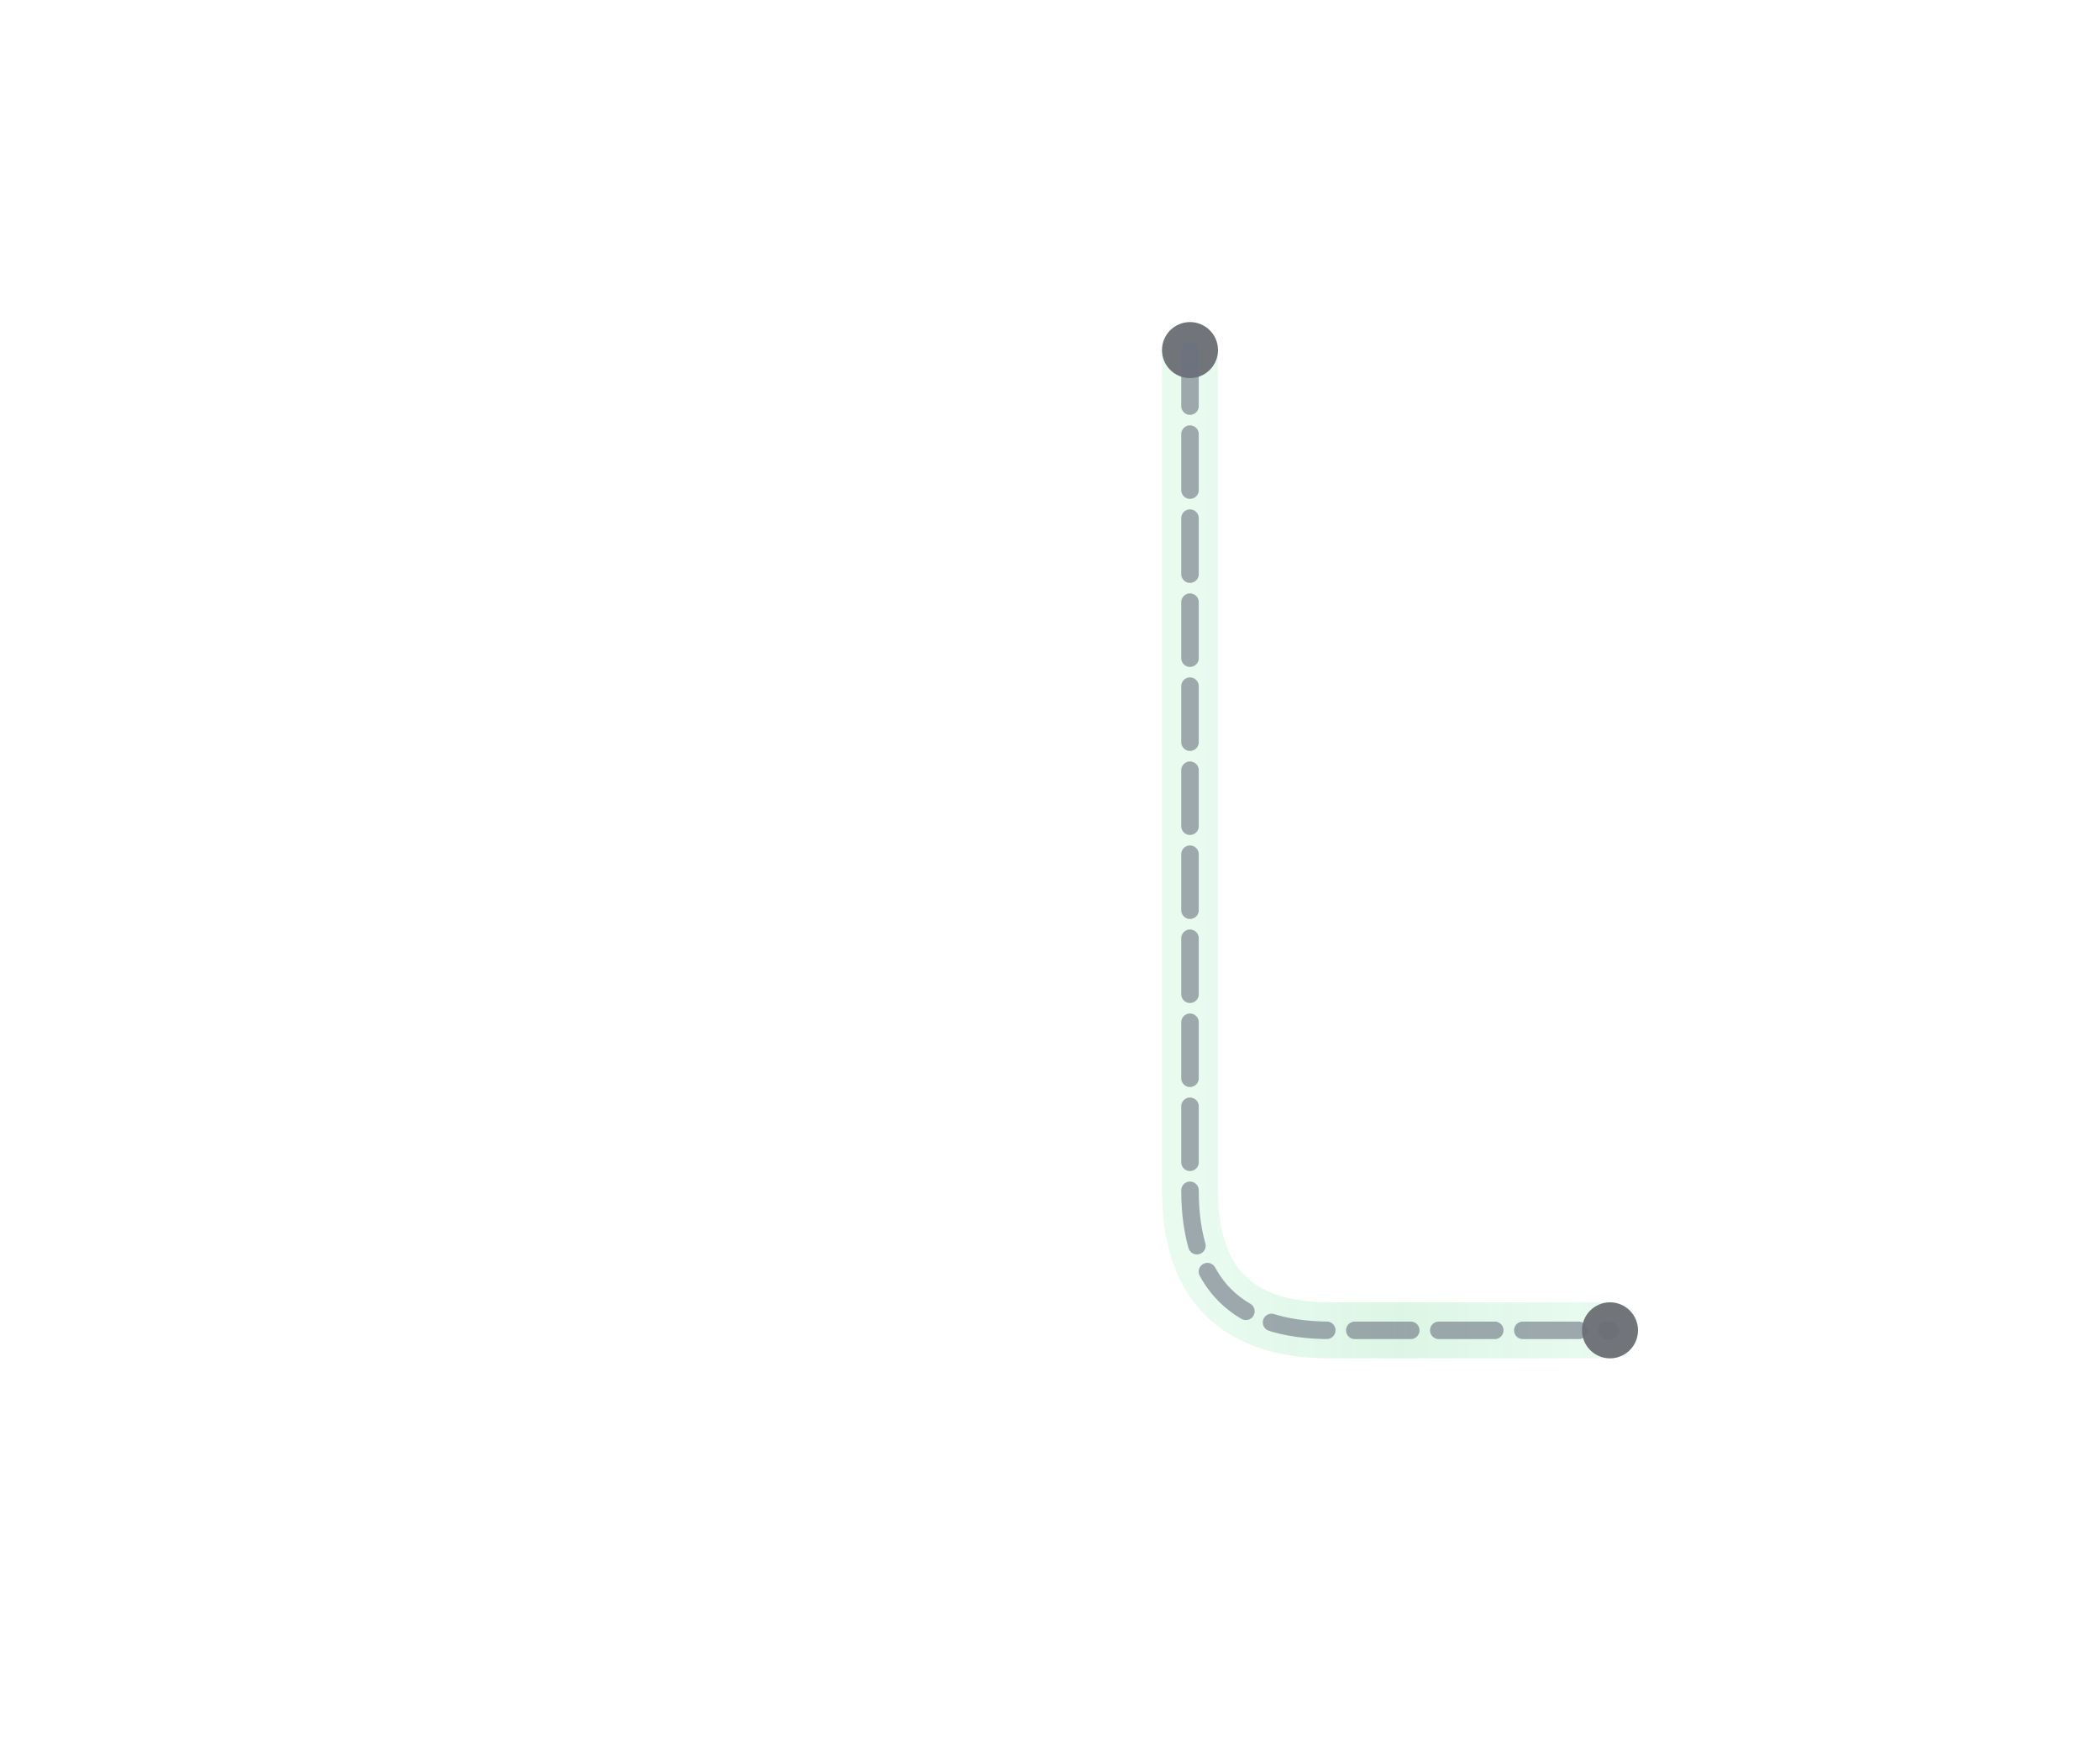
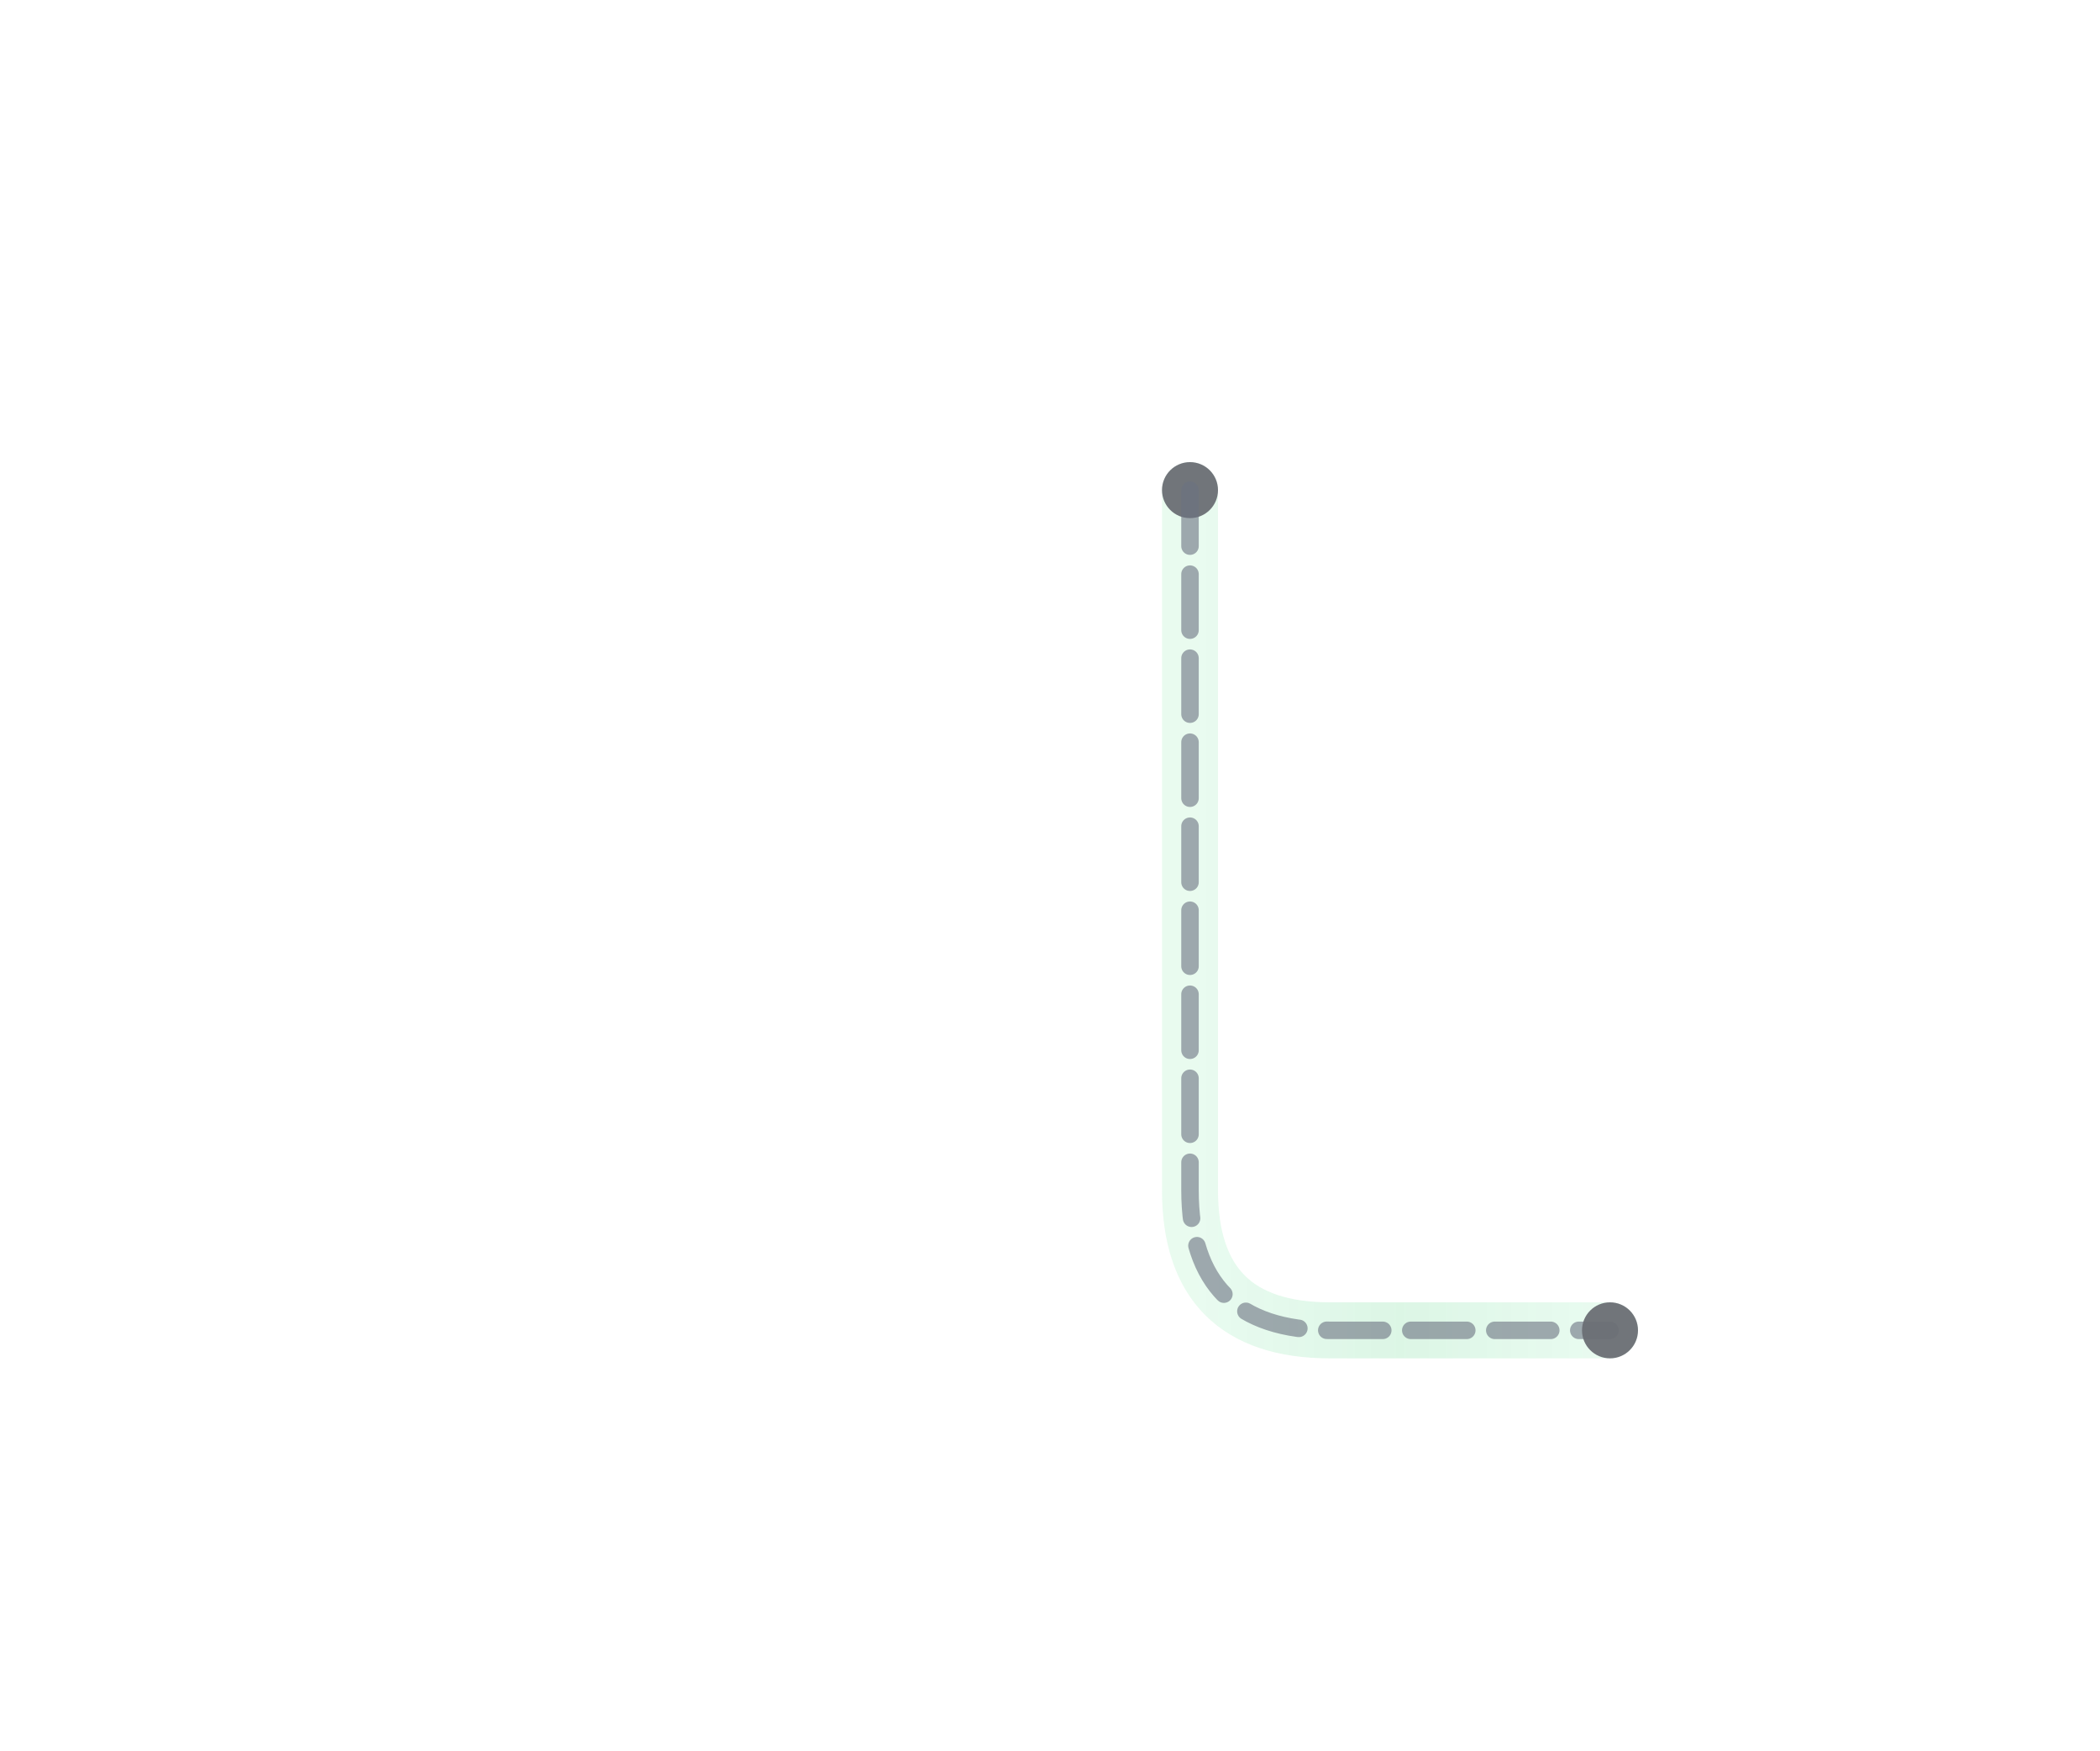
<svg xmlns="http://www.w3.org/2000/svg" viewBox="0 0 300 250">
  <defs>
    <linearGradient id="lineGlowGradient" x1="0%" y1="0%" x2="100%" y2="0%">
      <stop offset="0%" stop-color="#4ade80" stop-opacity="0.3" />
      <stop offset="50%" stop-color="#22c55e" stop-opacity="0.4" />
      <stop offset="100%" stop-color="#4ade80" stop-opacity="0.3" />
    </linearGradient>
  </defs>
-   <path d="M170 50 L170 170 Q170 190 190 190 L230 190" stroke="url(#lineGlowGradient)" stroke-width="8" fill="none" stroke-linecap="round" opacity="0.4">
+   <path d="M170 70 L170 170 Q170 190 190 190 L230 190" stroke="url(#lineGlowGradient)" stroke-width="8" fill="none" stroke-linecap="round" opacity="0.4">
    <animate attributeName="opacity" values="0.4;0.6;0.4" dur="2s" repeatCount="indefinite" />
  </path>
-   <circle cx="170" cy="50" r="4" fill="#6b6e75" opacity="0.95" />
-   <path d="M170 50 L170 170 Q170 190 190 190 L230 190" stroke="#6B7280" stroke-width="2.5" fill="none" stroke-linecap="round" stroke-dasharray="8,4" opacity="0.6">
+   <circle cx="170" cy="70" r="4" fill="#6b6e75" opacity="0.95" />
+   <path d="M170 70 L170 170 Q170 190 190 190 L230 190" stroke="#6B7280" stroke-width="2.5" fill="none" stroke-linecap="round" stroke-dasharray="8,4" opacity="0.6">
    <animate attributeName="stroke-dashoffset" from="12" to="0" dur="1s" repeatCount="indefinite" media="(prefers-reduced-motion: no-preference)" />
  </path>
  <circle cx="230" cy="190" r="4" fill="#6b6e75" opacity="0.95" />
</svg>
